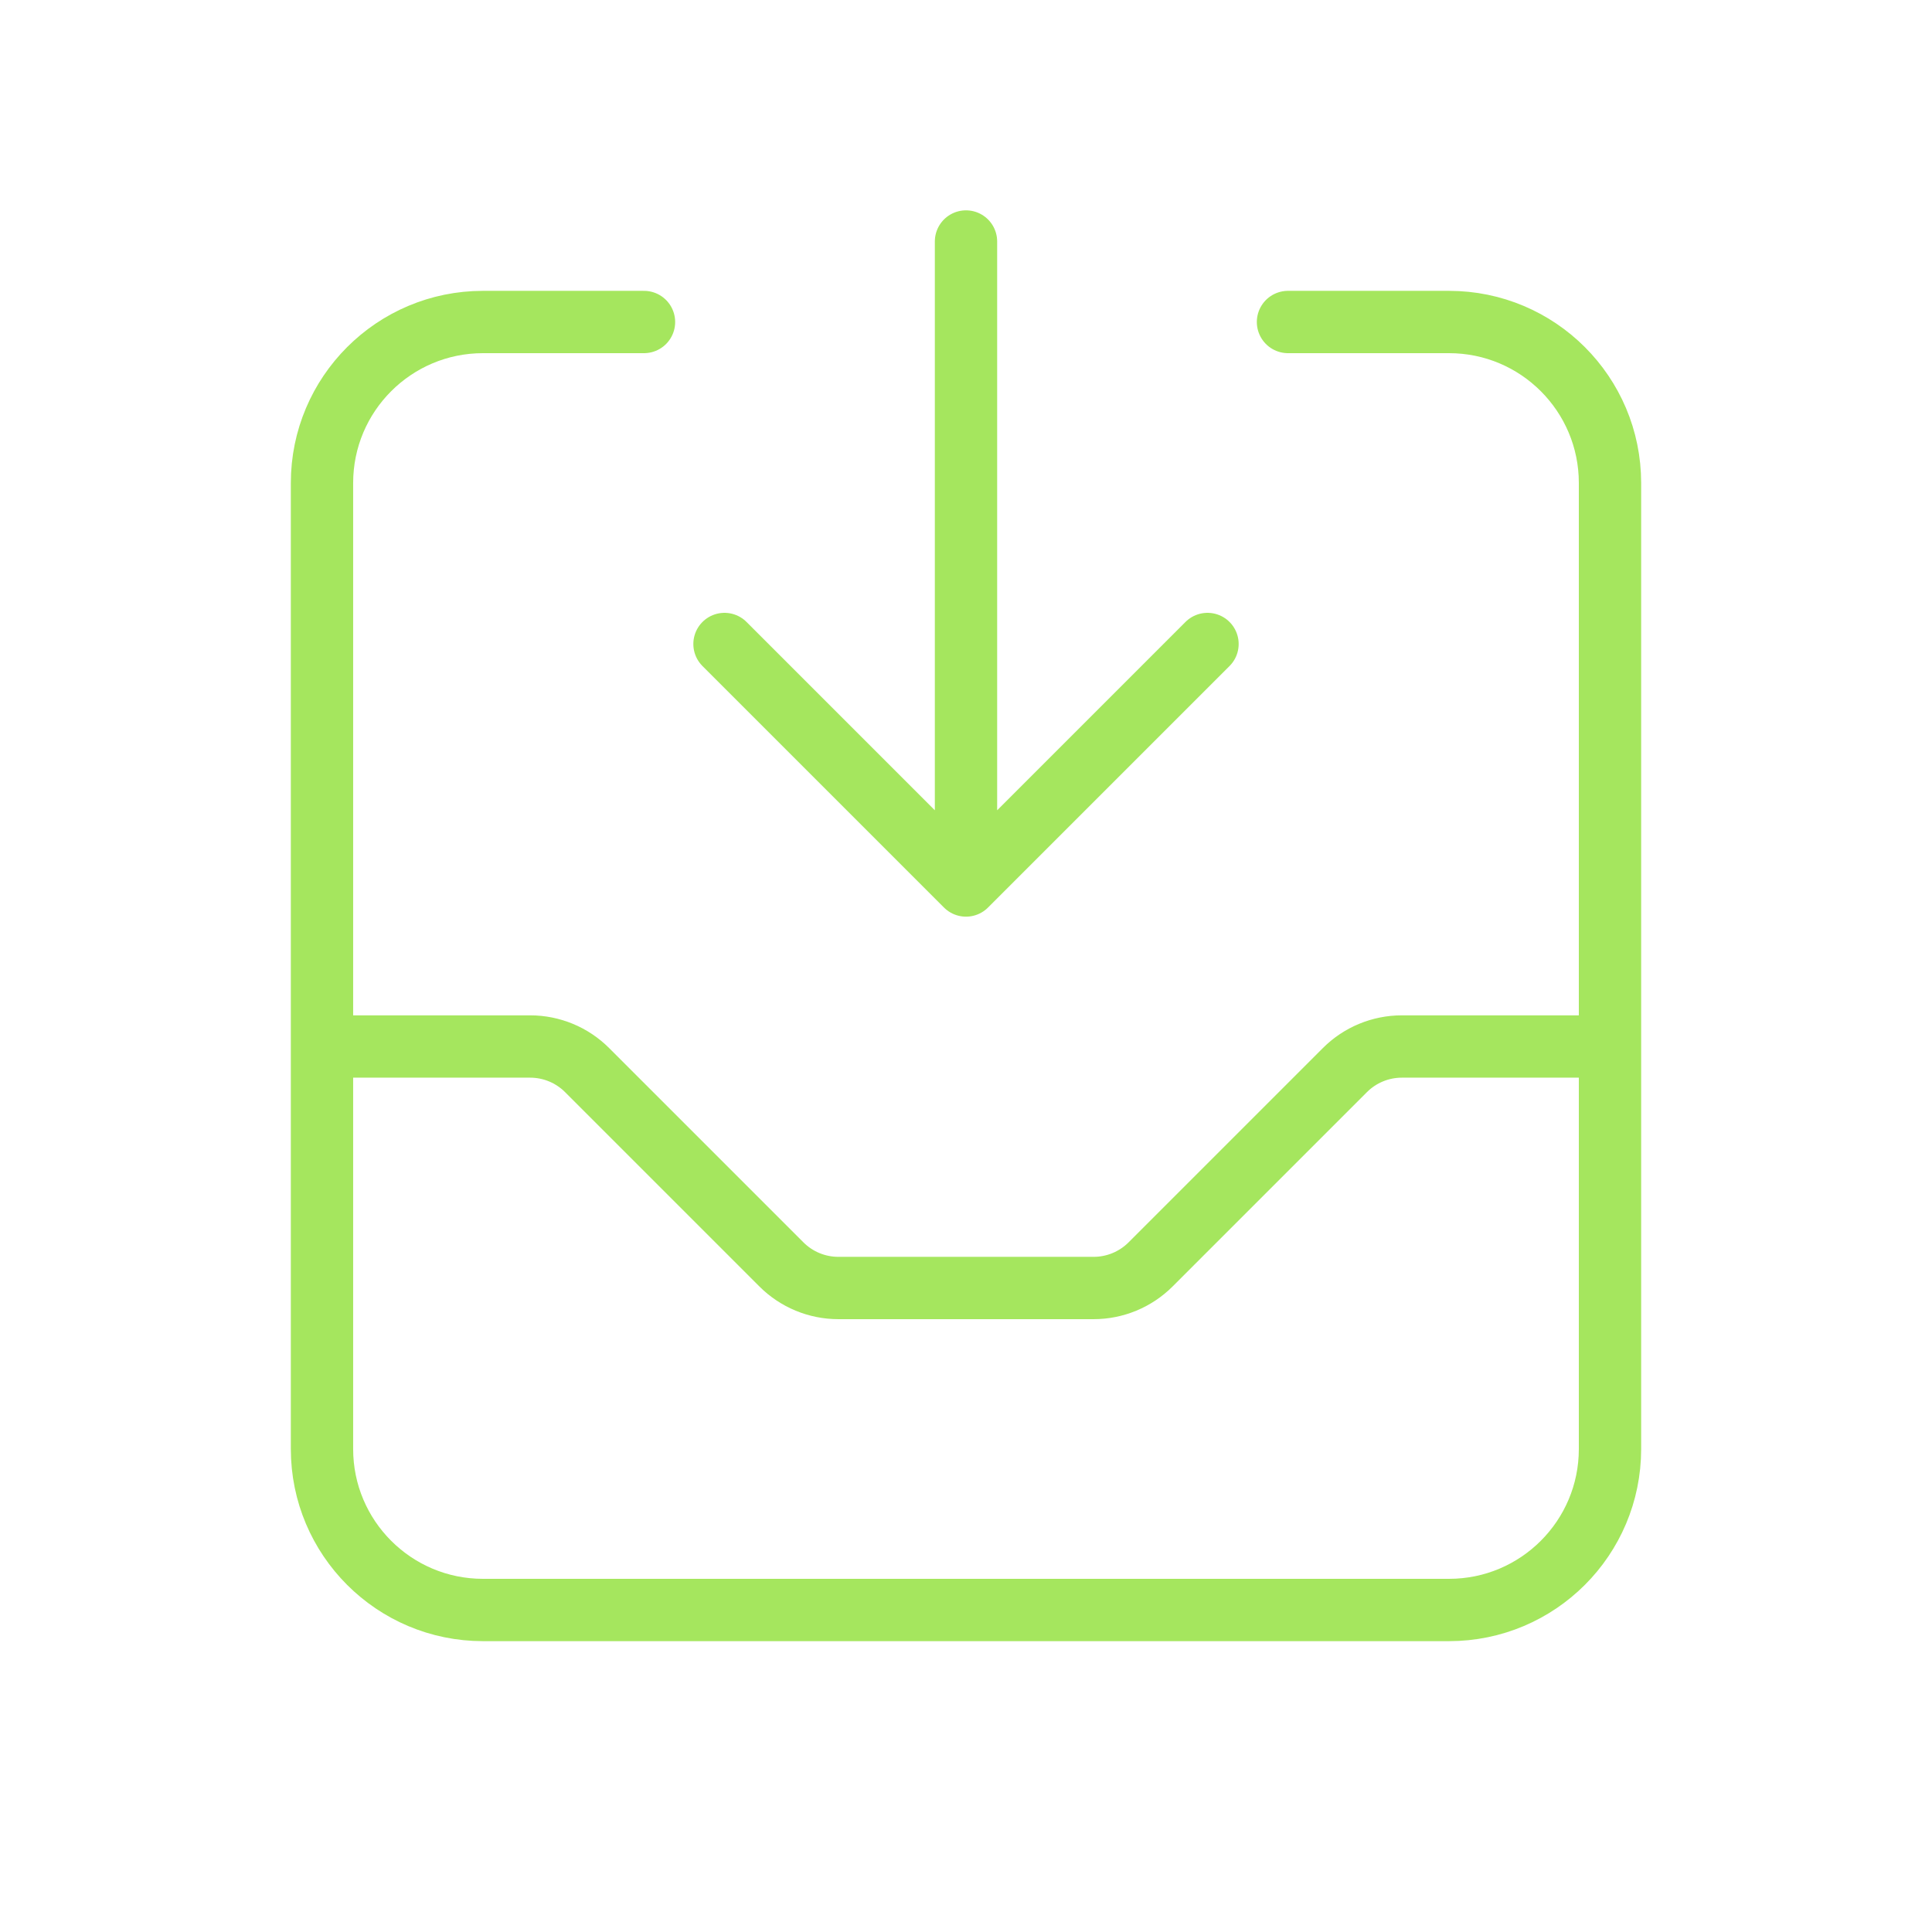
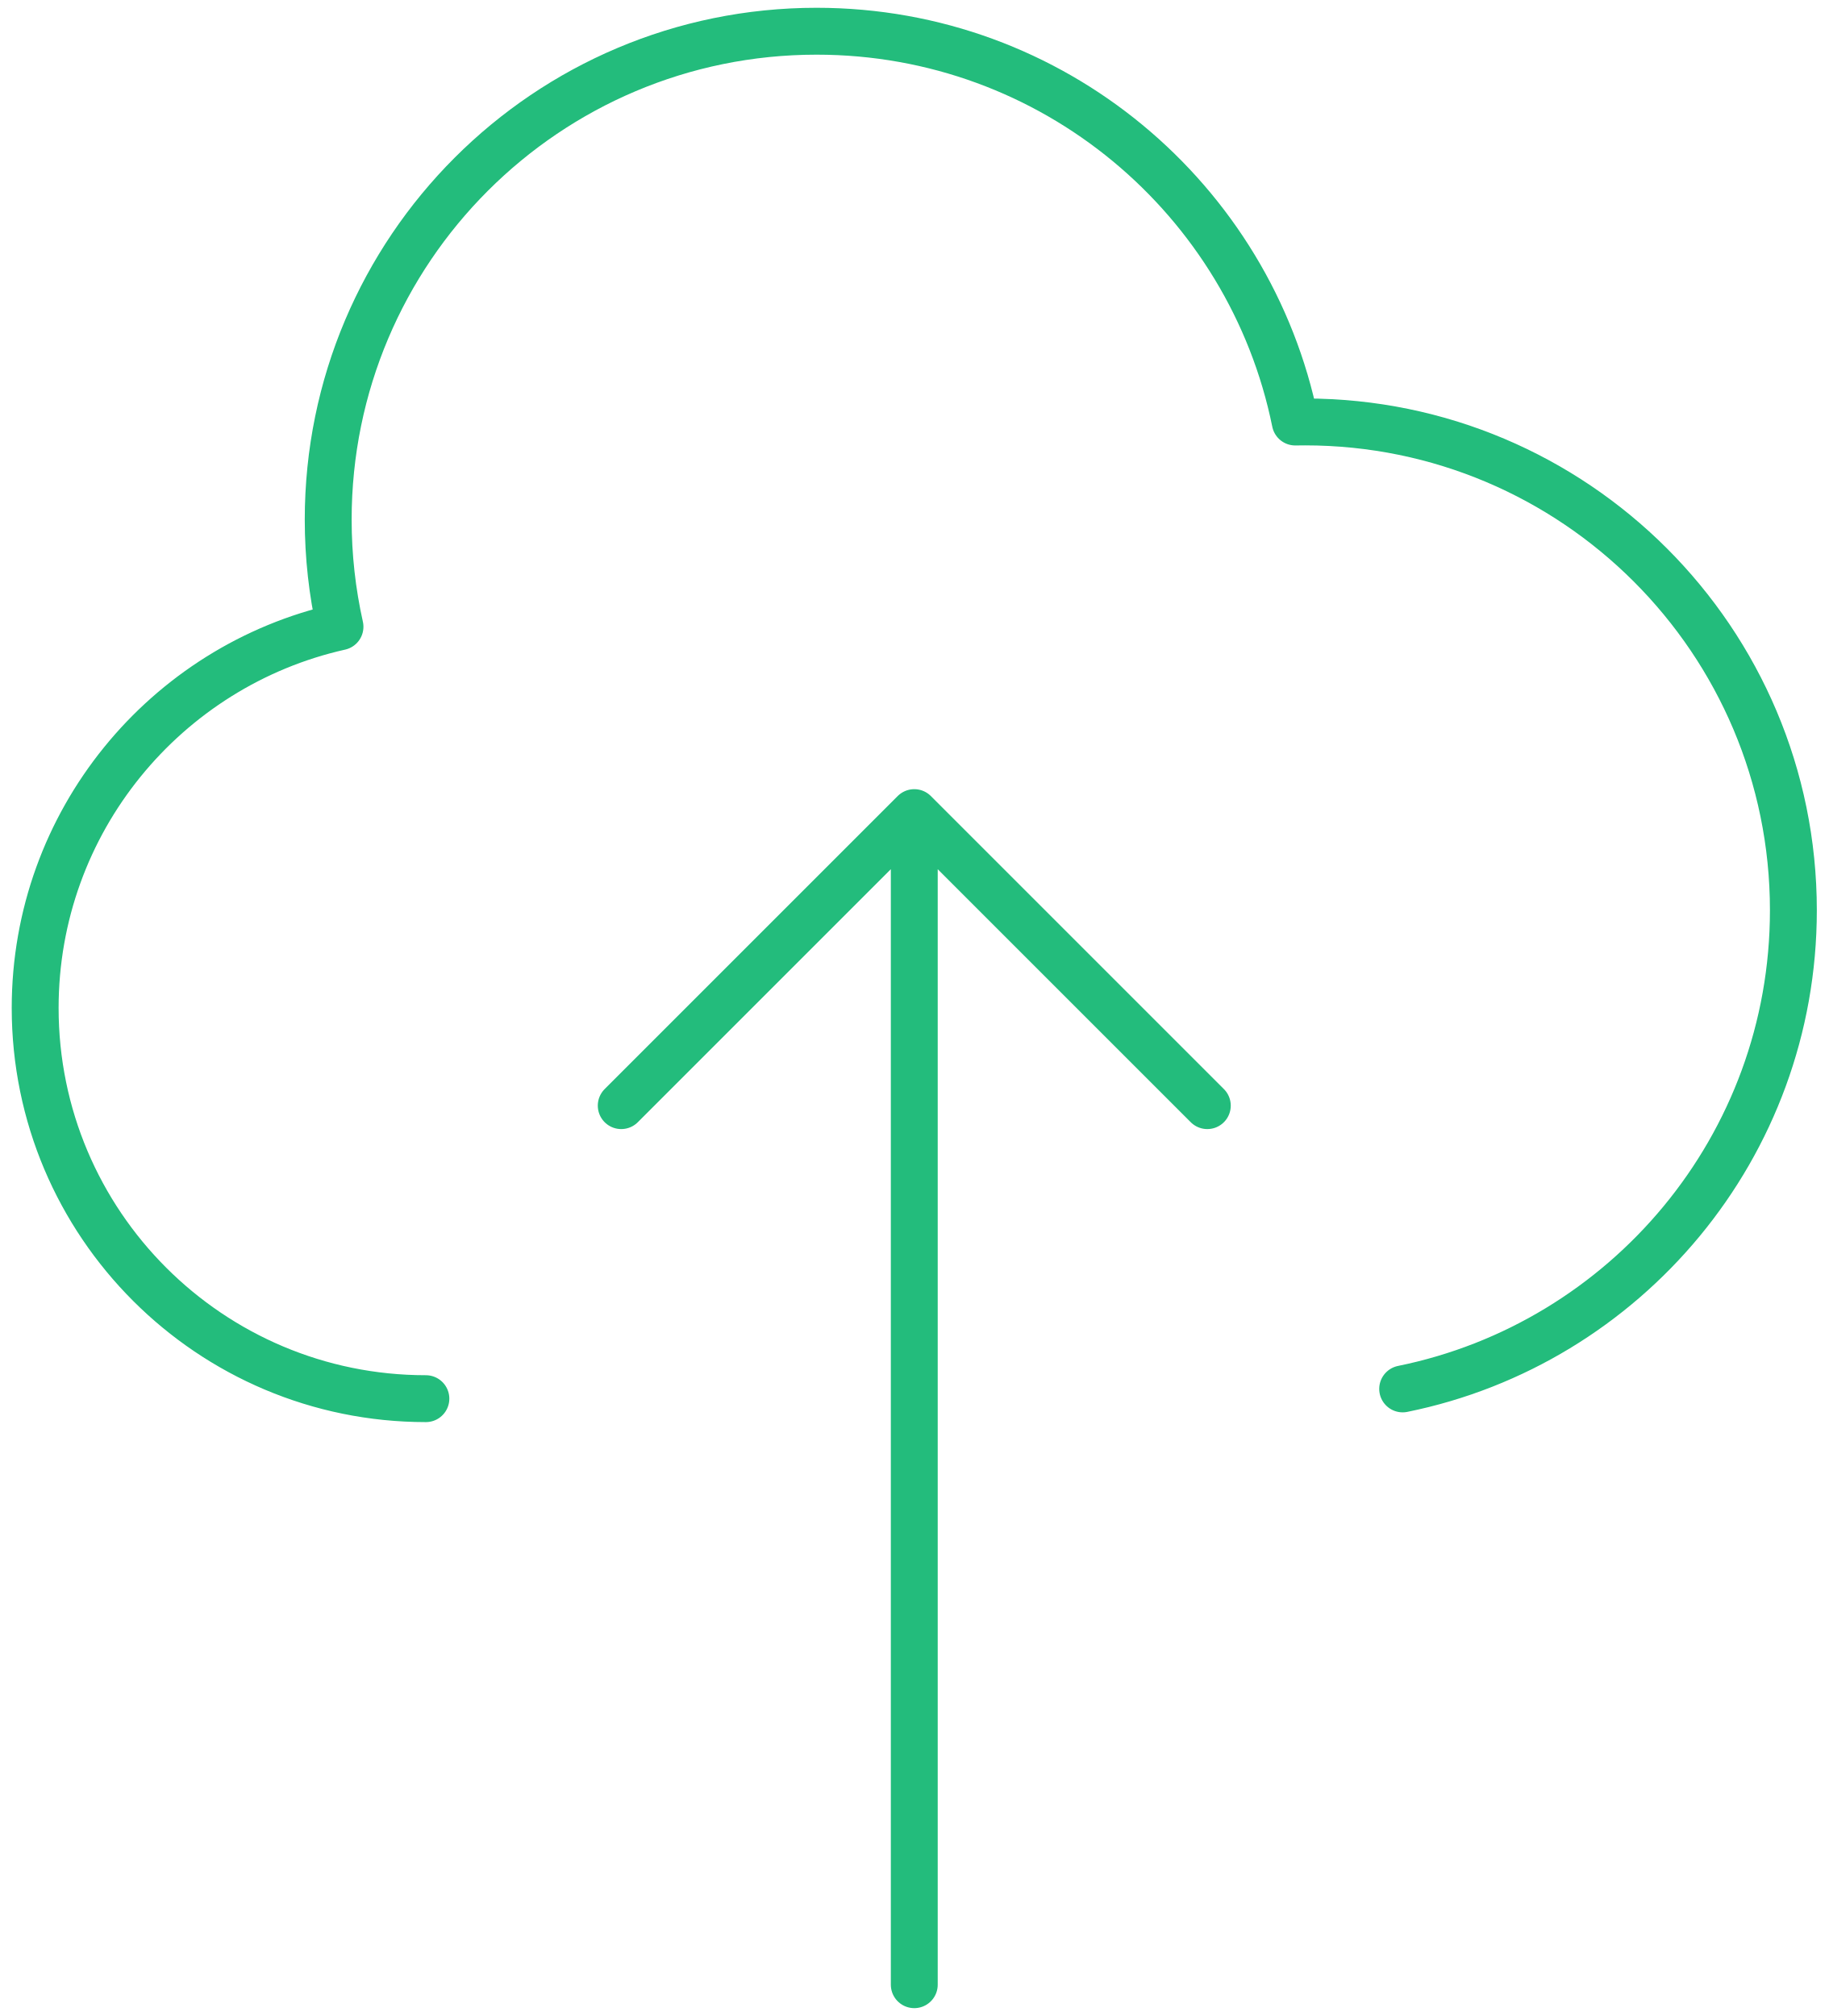
- <svg xmlns="http://www.w3.org/2000/svg" width="124" height="124" viewBox="0 0 124 124" fill="none">
-   <path d="M41.333 20.667H31C25.293 20.667 20.666 25.293 20.666 31V93C20.666 98.707 25.293 103.333 31 103.333H93C98.707 103.333 103.333 98.707 103.333 93V31C103.333 25.293 98.707 20.667 93 20.667H82.666M62 15.5V56.833M62 56.833L77.5 41.333M62 56.833L46.5 41.333M20.666 67.167H34.026C35.397 67.167 36.711 67.711 37.68 68.68L50.153 81.153C51.122 82.122 52.436 82.667 53.807 82.667H70.193C71.563 82.667 72.877 82.122 73.847 81.153L86.32 68.68C87.289 67.711 88.603 67.167 89.973 67.167H103.333" stroke="#A5E65E" stroke-width="4" stroke-linecap="round" stroke-linejoin="round" />
+ <svg xmlns="http://www.w3.org/2000/svg" width="78" height="86" viewBox="0 0 78 86" fill="none">
+   <path d="M18.167 59.665C8.962 59.665 1.5 52.203 1.5 42.999C1.5 35.053 7.061 28.405 14.503 26.736C14.174 25.265 14 23.735 14 22.165C14 10.659 23.327 1.332 34.833 1.332C44.914 1.332 53.322 8.491 55.251 18.003C55.389 18 55.528 17.999 55.667 17.999C67.173 17.999 76.5 27.326 76.5 38.832C76.5 48.911 69.343 57.318 59.833 59.249M51.5 47.165L39 34.665M39 34.665L26.5 47.165M39 34.665L39 84.665" stroke="#23BC7C" stroke-width="2" stroke-linecap="round" stroke-linejoin="round" />
</svg>
